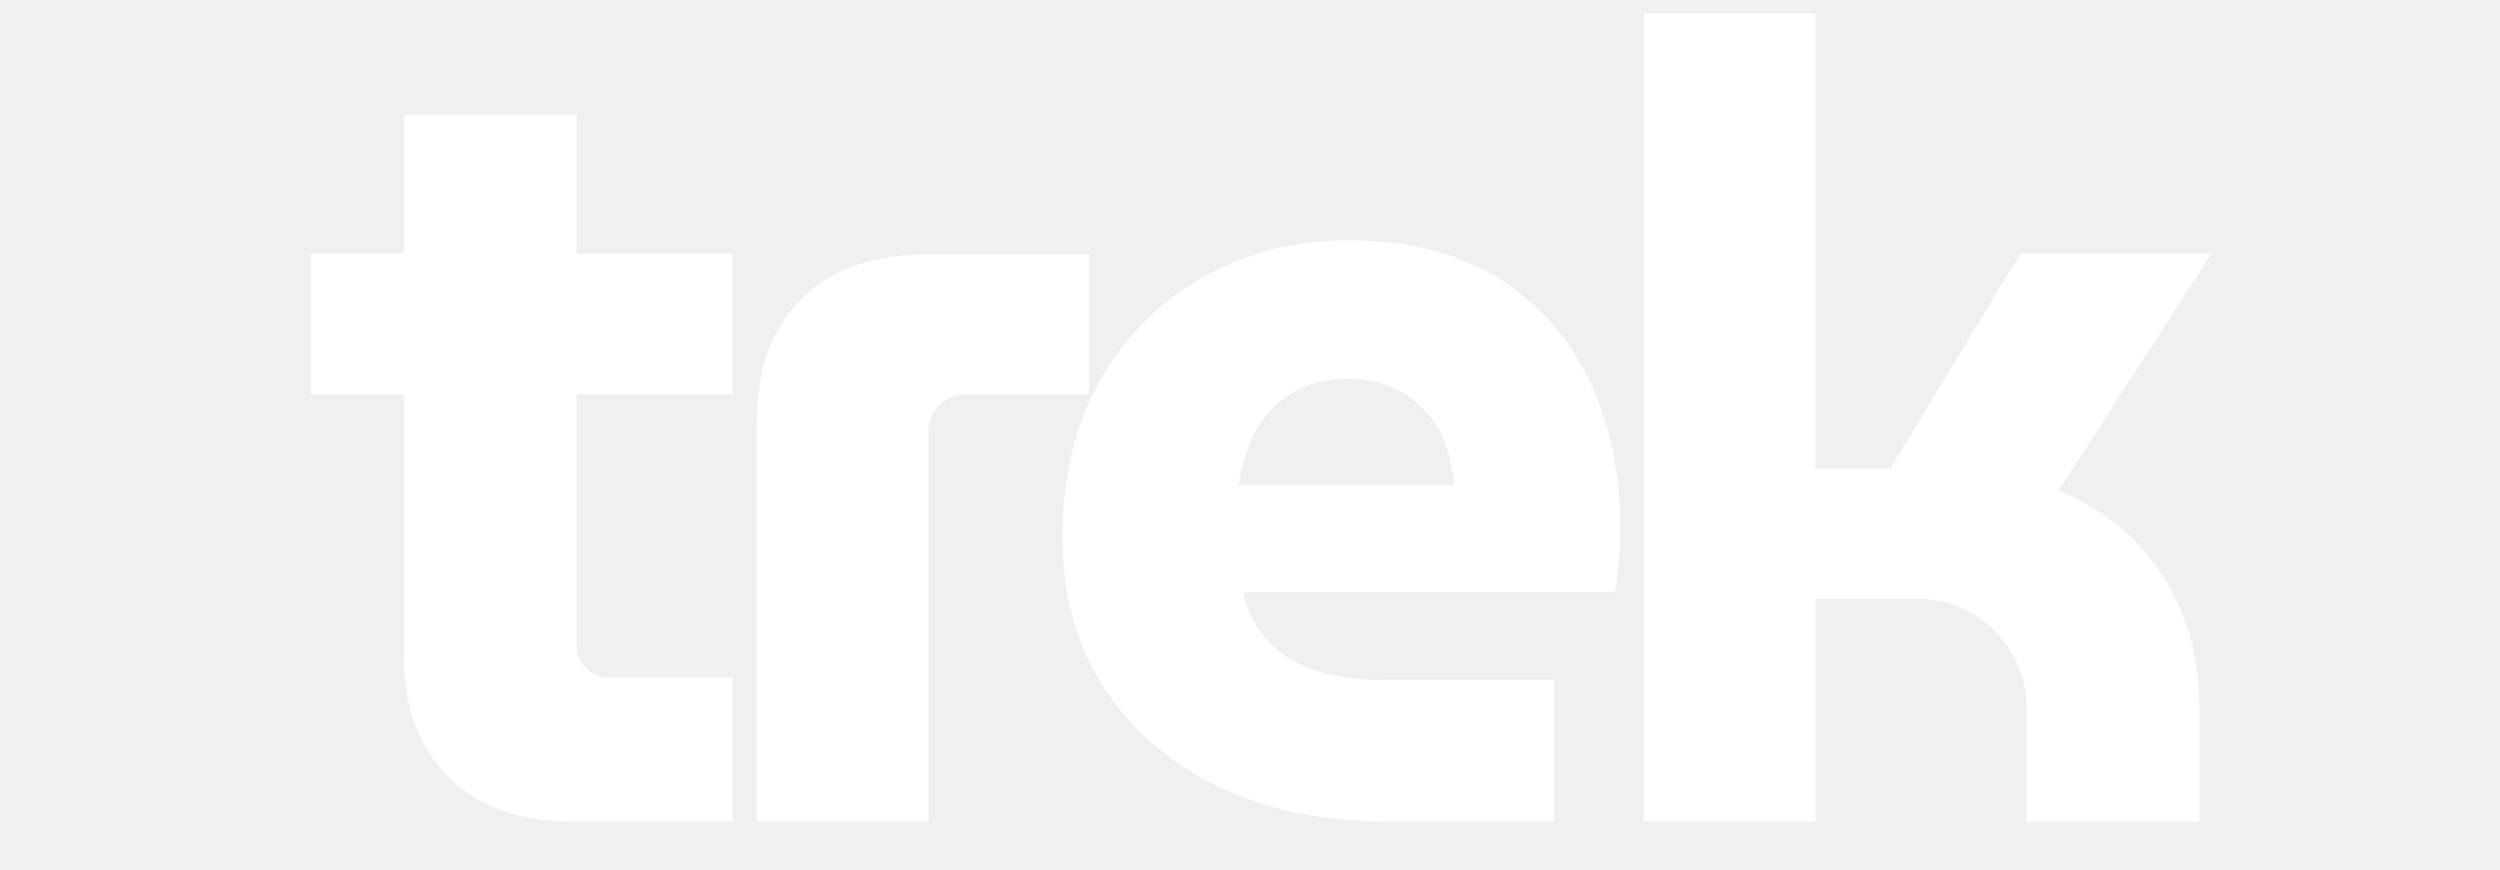
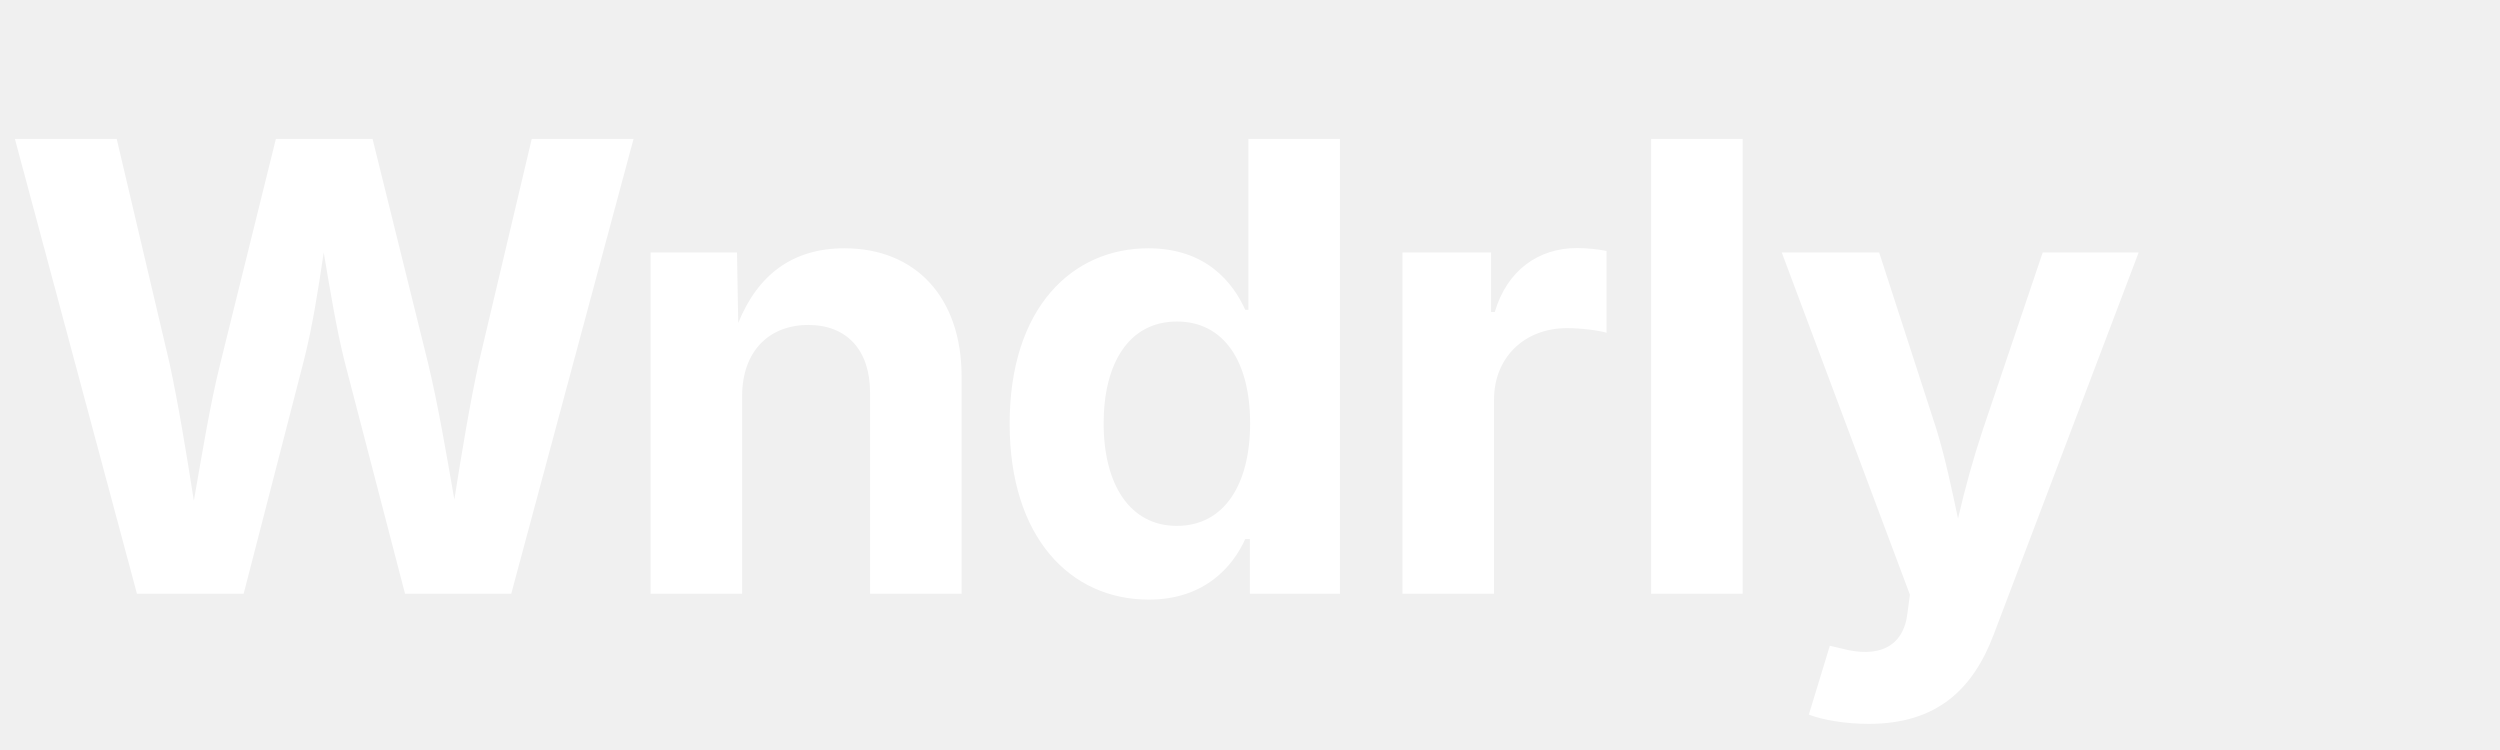
- <svg xmlns="http://www.w3.org/2000/svg" width="230" zoomAndPan="magnify" viewBox="49 2 124 56" height="80" preserveAspectRatio="xMidYMid meet" version="1.0">
-   <defs>
-     <g />
-     <clipPath id="7fc4e3f80b">
-       <path d="M 49 0.016 L 174 0.016 L 174 59.984 L 49 59.984 Z M 49 0.016 " clip-rule="nonzero" />
-     </clipPath>
-     <clipPath id="086ce69399">
-       <rect x="0" width="125" y="0" height="60" />
-     </clipPath>
-   </defs>
-   <g clip-path="url(#7fc4e3f80b)">
-     <g transform="matrix(1, 0, 0, 1, 49, -0.000000000000011803)">
-       <g clip-path="url(#086ce69399)">
-         <g fill="#ffffff" fill-opacity="1">
-           <g transform="translate(0.740932, 54.90025)">
-             <g>
-               <path d="M 17.531 0 C 14.156 0 11.516 -0.961 9.609 -2.891 C 7.711 -4.816 6.766 -7.414 6.766 -10.688 L 6.766 -45.484 L 17.891 -45.484 L 17.891 -11.328 C 17.891 -10.766 18.094 -10.281 18.5 -9.875 C 18.906 -9.469 19.391 -9.266 19.953 -9.266 L 27.938 -9.266 L 27.938 0 Z M 0.781 -27.516 L 0.781 -36.562 L 27.938 -36.562 L 27.938 -27.516 Z M 0.781 -27.516 " />
-             </g>
-           </g>
-         </g>
-         <g fill="#ffffff" fill-opacity="1">
-           <g transform="translate(26.4037, 54.90025)">
-             <g>
-               <path d="M 3.844 0 L 3.844 -25.797 C 3.844 -29.129 4.789 -31.742 6.688 -33.641 C 8.594 -35.547 11.234 -36.5 14.609 -36.5 L 25.234 -36.5 L 25.234 -27.516 L 17.328 -27.516 C 16.66 -27.516 16.086 -27.285 15.609 -26.828 C 15.129 -26.379 14.891 -25.801 14.891 -25.094 L 14.891 0 Z M 3.844 0 " />
-             </g>
-           </g>
-         </g>
-         <g fill="#ffffff" fill-opacity="1">
-           <g transform="translate(47.50419, 54.90025)">
-             <g>
-               <path d="M 23.234 0 C 19.098 0 15.461 -0.77 12.328 -2.312 C 9.191 -3.863 6.754 -6.004 5.016 -8.734 C 3.285 -11.461 2.422 -14.633 2.422 -18.25 C 2.422 -22.238 3.25 -25.66 4.906 -28.516 C 6.57 -31.367 8.797 -33.566 11.578 -35.109 C 14.359 -36.648 17.438 -37.422 20.812 -37.422 C 24.664 -37.422 27.883 -36.613 30.469 -35 C 33.062 -33.383 35.02 -31.188 36.344 -28.406 C 37.676 -25.625 38.344 -22.453 38.344 -18.891 C 38.344 -18.273 38.305 -17.551 38.234 -16.719 C 38.172 -15.883 38.094 -15.227 38 -14.75 L 14.047 -14.75 C 14.328 -13.52 14.867 -12.473 15.672 -11.609 C 16.484 -10.754 17.504 -10.125 18.734 -9.719 C 19.973 -9.32 21.352 -9.125 22.875 -9.125 L 34.078 -9.125 L 34.078 0 Z M 13.75 -21.672 L 27.656 -21.672 C 27.562 -22.43 27.414 -23.164 27.219 -23.875 C 27.031 -24.594 26.734 -25.223 26.328 -25.766 C 25.93 -26.316 25.473 -26.789 24.953 -27.188 C 24.43 -27.594 23.82 -27.914 23.125 -28.156 C 22.438 -28.395 21.664 -28.516 20.812 -28.516 C 19.719 -28.516 18.742 -28.32 17.891 -27.938 C 17.035 -27.562 16.32 -27.051 15.75 -26.406 C 15.176 -25.77 14.734 -25.035 14.422 -24.203 C 14.117 -23.367 13.895 -22.523 13.75 -21.672 Z M 13.75 -21.672 " />
-             </g>
-           </g>
-         </g>
-         <g fill="#ffffff" fill-opacity="1">
-           <g transform="translate(83.21825, 54.90025)">
-             <g>
-               <path d="M 4.141 0 L 4.141 -52.031 L 15.188 -52.031 L 15.188 -22.734 L 20.031 -22.734 L 28.375 -36.562 L 40.703 -36.562 L 30.859 -21.312 C 33.711 -20.125 35.938 -18.305 37.531 -15.859 C 39.125 -13.41 39.922 -10.547 39.922 -7.266 L 39.922 0 L 28.797 0 L 28.797 -7.266 C 28.797 -8.598 28.473 -9.797 27.828 -10.859 C 27.191 -11.93 26.348 -12.773 25.297 -13.391 C 24.254 -14.016 23.066 -14.328 21.734 -14.328 L 15.188 -14.328 L 15.188 0 Z M 4.141 0 " />
-             </g>
-           </g>
-         </g>
-       </g>
-     </g>
-   </g>
+ <svg xmlns="http://www.w3.org/2000/svg" width="160" height="48" viewBox="0 0 160 48">
+   <text x="0" y="38" font-family="'Plus Jakarta Sans', 'Inter', system-ui, sans-serif" font-size="40" font-weight="700" letter-spacing="-1" fill="#ffffff">Wndrly</text>
</svg>
